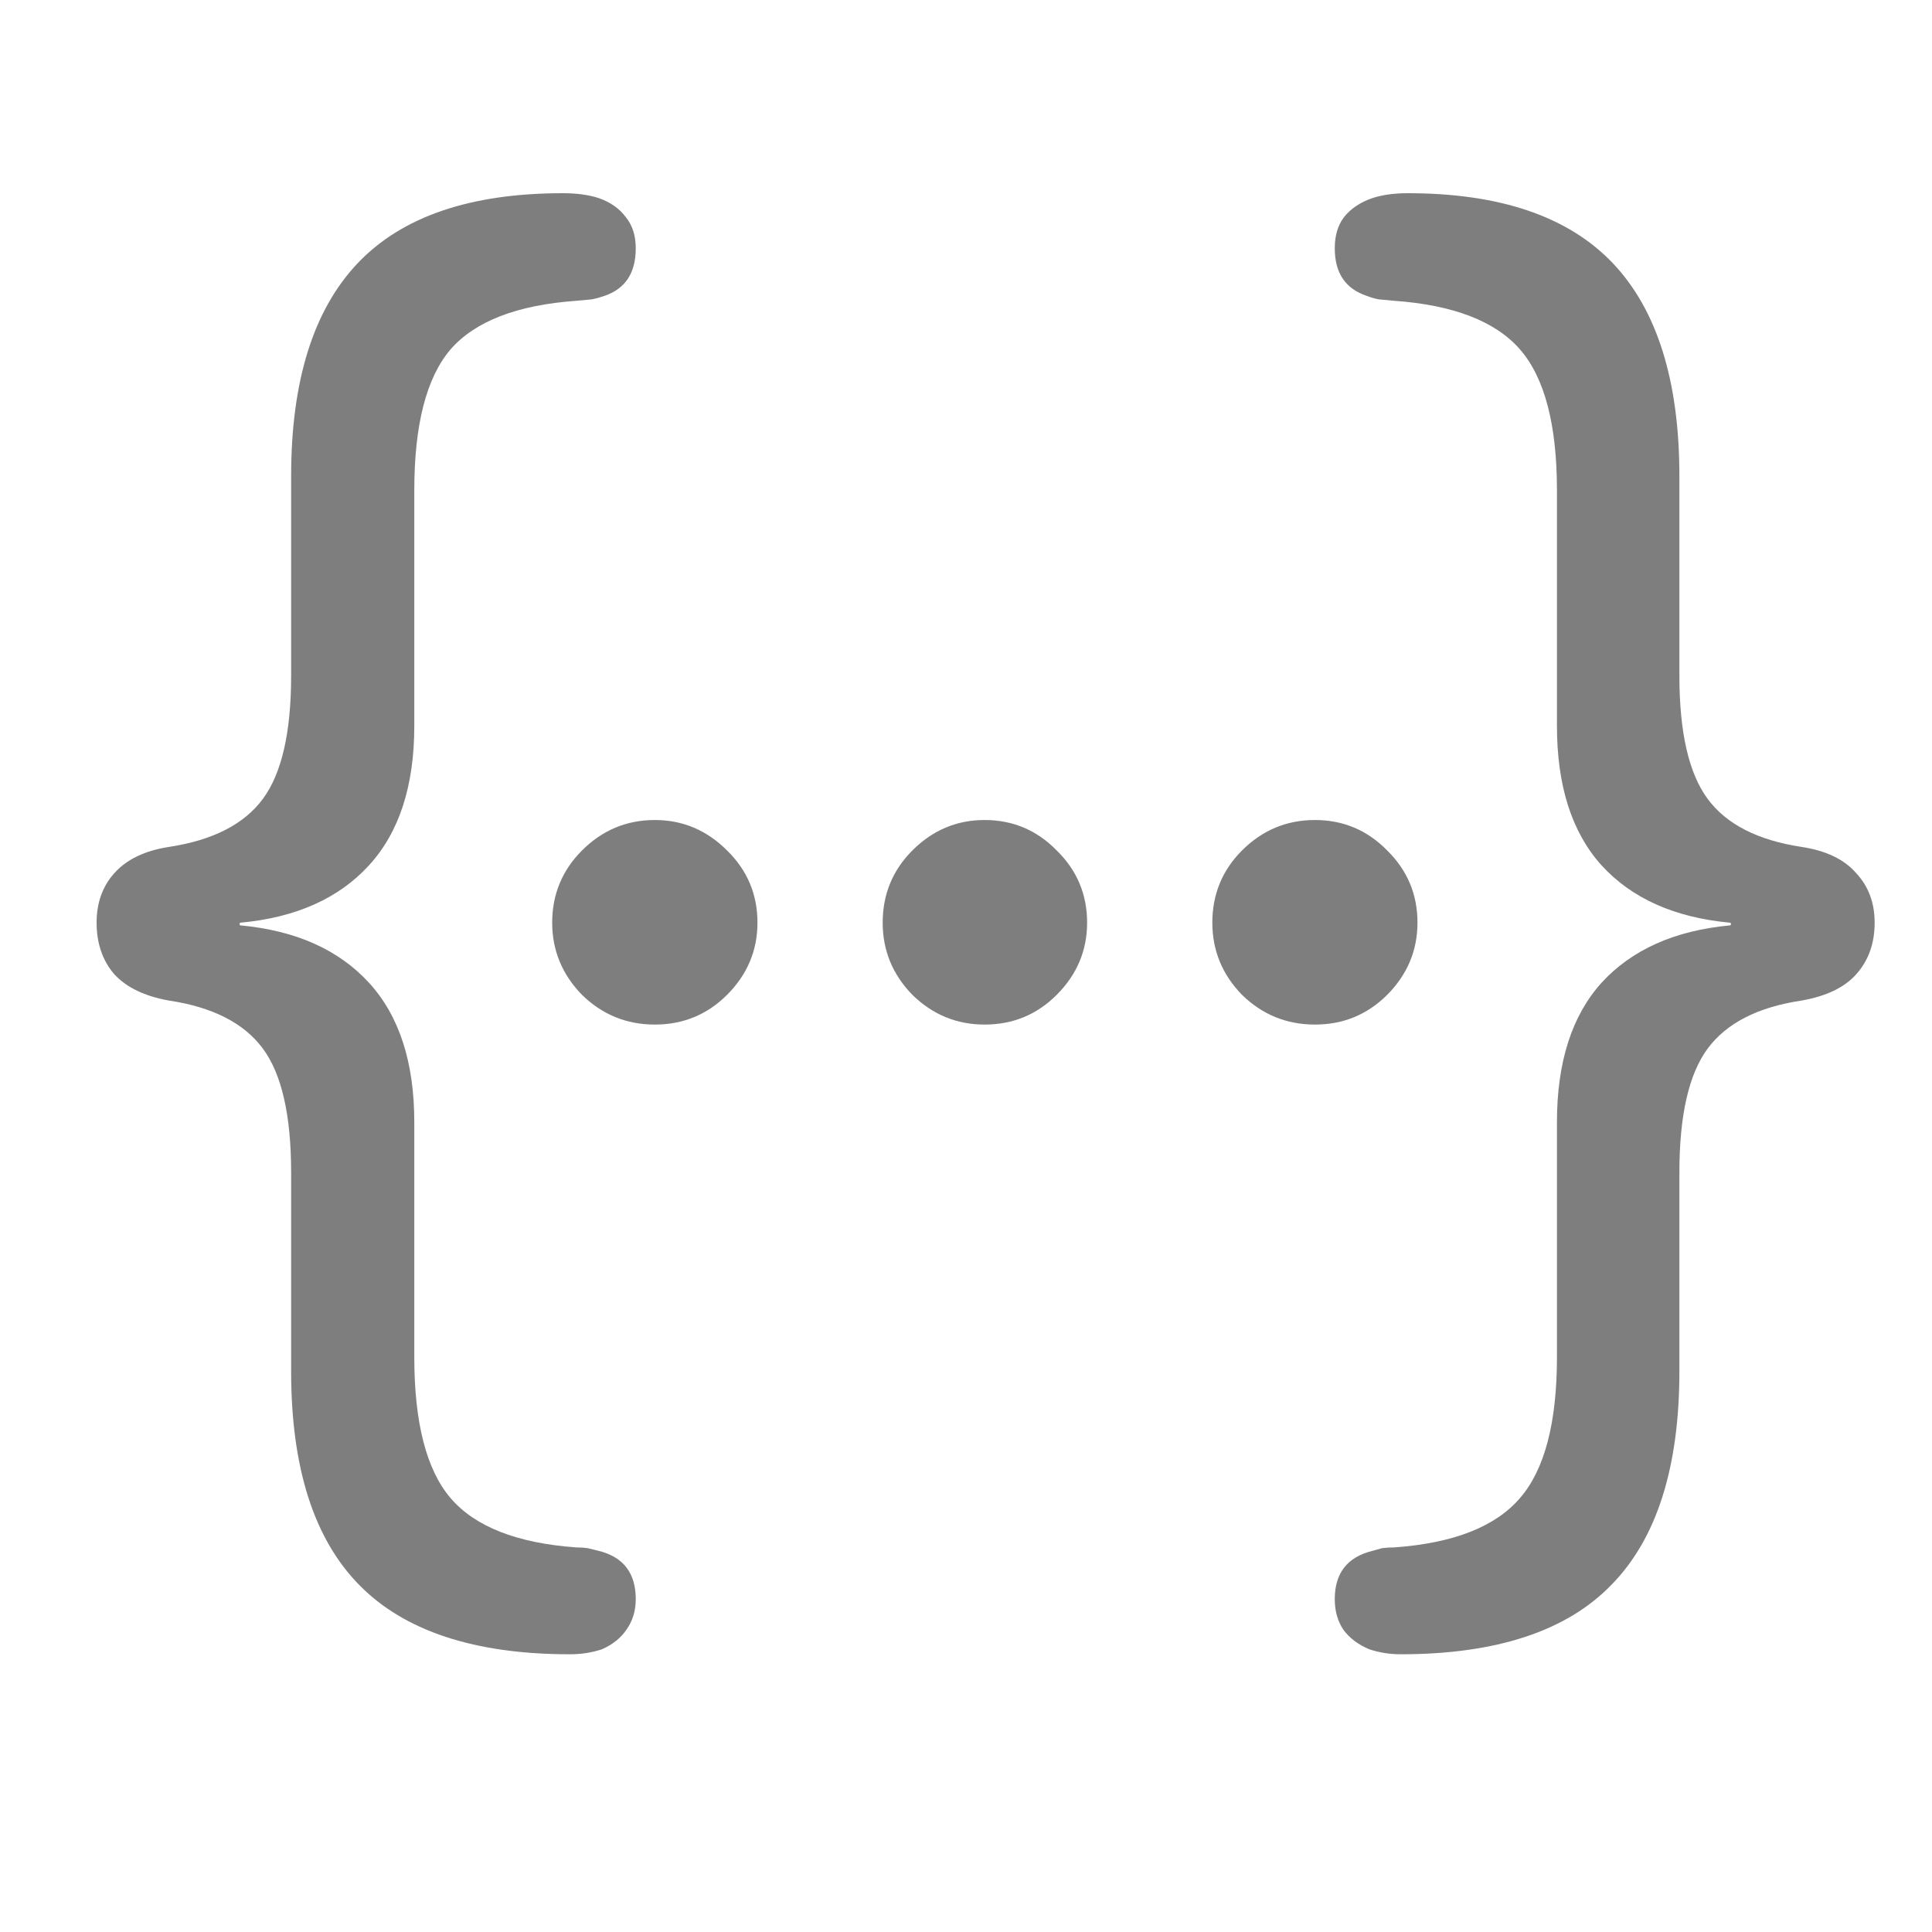
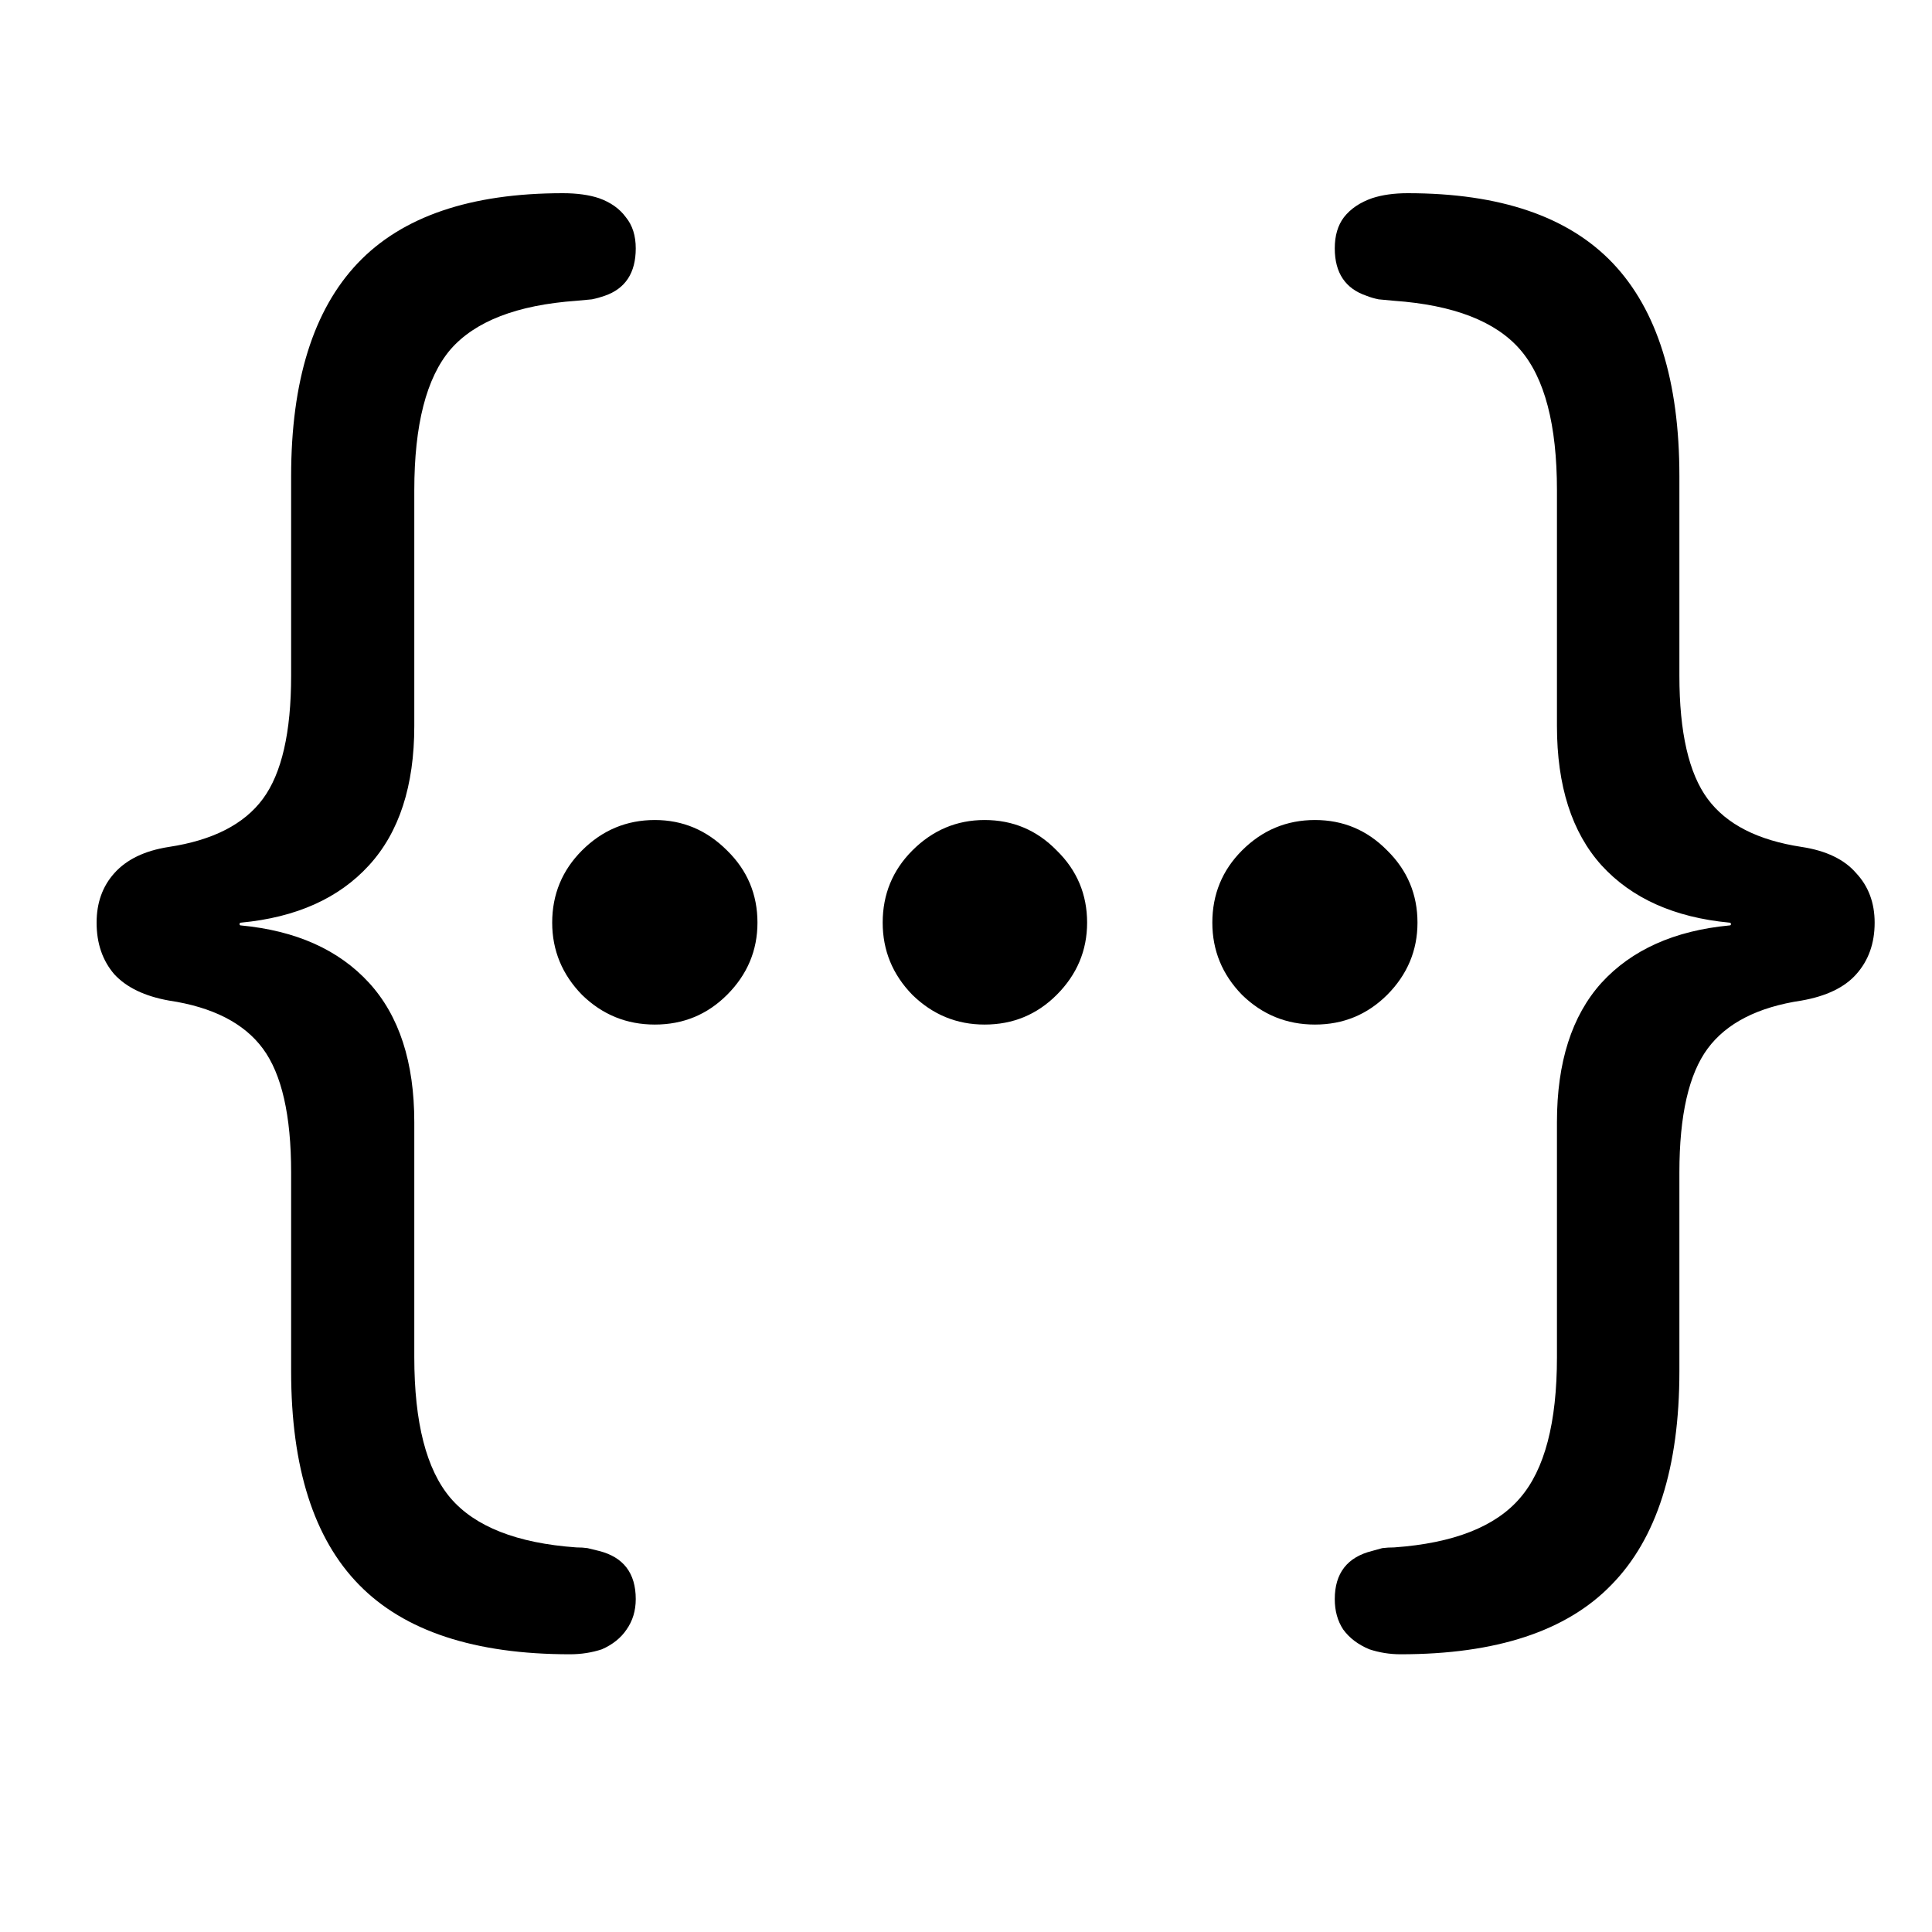
- <svg xmlns="http://www.w3.org/2000/svg" width="16" height="16" viewBox="0 0 16 16" fill="none">
-   <path d="M0.8 7.641C0.8 7.477 0.849 7.34 0.947 7.231C1.048 7.118 1.198 7.045 1.398 7.014C1.761 6.959 2.021 6.827 2.177 6.616C2.333 6.405 2.411 6.065 2.411 5.596V3.944C2.411 3.155 2.595 2.567 2.962 2.18C3.329 1.793 3.896 1.6 4.661 1.6C4.779 1.6 4.878 1.614 4.96 1.641C5.058 1.676 5.132 1.729 5.183 1.799C5.238 1.866 5.265 1.952 5.265 2.057C5.265 2.26 5.179 2.391 5.007 2.45C4.976 2.461 4.941 2.471 4.902 2.479C4.863 2.483 4.82 2.487 4.773 2.491C4.281 2.526 3.933 2.661 3.73 2.895C3.531 3.129 3.431 3.518 3.431 4.061V6.012C3.431 6.508 3.306 6.893 3.056 7.166C2.806 7.44 2.452 7.598 1.995 7.641C1.988 7.641 1.984 7.645 1.984 7.653C1.984 7.661 1.988 7.664 1.995 7.664C2.452 7.707 2.806 7.866 3.056 8.139C3.306 8.412 3.431 8.797 3.431 9.293V11.239C3.431 11.782 3.531 12.17 3.73 12.405C3.933 12.643 4.281 12.78 4.773 12.815C4.808 12.815 4.839 12.817 4.866 12.821C4.898 12.829 4.929 12.836 4.96 12.844C5.163 12.895 5.265 13.028 5.265 13.243C5.265 13.34 5.239 13.424 5.189 13.495C5.142 13.565 5.073 13.62 4.984 13.659C4.902 13.686 4.814 13.7 4.72 13.7C3.931 13.7 3.349 13.508 2.974 13.125C2.599 12.743 2.411 12.153 2.411 11.356V9.709C2.411 9.237 2.333 8.895 2.177 8.684C2.021 8.473 1.761 8.34 1.398 8.286C1.198 8.25 1.048 8.178 0.947 8.069C0.849 7.955 0.8 7.813 0.8 7.641ZM15.525 7.641C15.525 7.813 15.474 7.955 15.372 8.069C15.275 8.178 15.124 8.25 14.921 8.286C14.558 8.34 14.298 8.473 14.142 8.684C13.986 8.895 13.908 9.237 13.908 9.709V11.356C13.908 12.153 13.72 12.743 13.345 13.125C12.974 13.508 12.392 13.7 11.599 13.7C11.509 13.7 11.423 13.686 11.341 13.659C11.247 13.62 11.175 13.565 11.124 13.495C11.077 13.424 11.054 13.34 11.054 13.243C11.054 13.028 11.158 12.895 11.364 12.844C11.392 12.836 11.419 12.829 11.447 12.821C11.478 12.817 11.511 12.815 11.546 12.815C12.038 12.78 12.386 12.643 12.589 12.405C12.792 12.17 12.894 11.782 12.894 11.239V9.293C12.894 8.797 13.017 8.412 13.263 8.139C13.513 7.866 13.867 7.707 14.323 7.664C14.331 7.664 14.335 7.661 14.335 7.653C14.335 7.645 14.331 7.641 14.323 7.641C13.867 7.598 13.513 7.44 13.263 7.166C13.017 6.893 12.894 6.508 12.894 6.012V4.061C12.894 3.518 12.792 3.129 12.589 2.895C12.386 2.661 12.038 2.526 11.546 2.491C11.499 2.487 11.456 2.483 11.417 2.479C11.378 2.471 11.345 2.461 11.318 2.45C11.142 2.391 11.054 2.26 11.054 2.057C11.054 1.952 11.079 1.866 11.13 1.799C11.185 1.729 11.263 1.676 11.364 1.641C11.447 1.614 11.544 1.6 11.658 1.6C12.423 1.6 12.989 1.793 13.357 2.18C13.724 2.567 13.908 3.155 13.908 3.944V5.596C13.908 6.065 13.986 6.405 14.142 6.616C14.298 6.827 14.558 6.959 14.921 7.014C15.124 7.045 15.275 7.118 15.372 7.231C15.474 7.34 15.525 7.477 15.525 7.641ZM5.423 8.485C5.189 8.485 4.988 8.403 4.82 8.239C4.656 8.071 4.573 7.871 4.573 7.641C4.573 7.407 4.656 7.207 4.82 7.043C4.988 6.875 5.189 6.791 5.423 6.791C5.654 6.791 5.853 6.875 6.021 7.043C6.189 7.207 6.273 7.407 6.273 7.641C6.273 7.871 6.189 8.071 6.021 8.239C5.857 8.403 5.657 8.485 5.423 8.485ZM8.154 8.485C7.923 8.485 7.724 8.403 7.556 8.239C7.392 8.071 7.31 7.871 7.31 7.641C7.31 7.407 7.392 7.207 7.556 7.043C7.724 6.875 7.923 6.791 8.154 6.791C8.388 6.791 8.587 6.875 8.751 7.043C8.919 7.207 9.003 7.407 9.003 7.641C9.003 7.871 8.919 8.071 8.751 8.239C8.587 8.403 8.388 8.485 8.154 8.485ZM10.89 8.485C10.655 8.485 10.454 8.403 10.286 8.239C10.122 8.071 10.04 7.871 10.04 7.641C10.04 7.407 10.122 7.207 10.286 7.043C10.454 6.875 10.655 6.791 10.89 6.791C11.124 6.791 11.323 6.875 11.488 7.043C11.655 7.207 11.739 7.407 11.739 7.641C11.739 7.871 11.655 8.071 11.488 8.239C11.323 8.403 11.124 8.485 10.89 8.485Z" fill="#7E7E7E" />
+ <svg xmlns="http://www.w3.org/2000/svg" width="16" height="16" viewBox="0 0 16 16" fill="">
+   <path d="M0.8 7.641C0.8 7.477 0.849 7.34 0.947 7.231C1.048 7.118 1.198 7.045 1.398 7.014C1.761 6.959 2.021 6.827 2.177 6.616C2.333 6.405 2.411 6.065 2.411 5.596V3.944C2.411 3.155 2.595 2.567 2.962 2.18C3.329 1.793 3.896 1.6 4.661 1.6C4.779 1.6 4.878 1.614 4.96 1.641C5.058 1.676 5.132 1.729 5.183 1.799C5.238 1.866 5.265 1.952 5.265 2.057C5.265 2.26 5.179 2.391 5.007 2.45C4.976 2.461 4.941 2.471 4.902 2.479C4.863 2.483 4.82 2.487 4.773 2.491C4.281 2.526 3.933 2.661 3.73 2.895C3.531 3.129 3.431 3.518 3.431 4.061V6.012C3.431 6.508 3.306 6.893 3.056 7.166C2.806 7.44 2.452 7.598 1.995 7.641C1.988 7.641 1.984 7.645 1.984 7.653C1.984 7.661 1.988 7.664 1.995 7.664C2.452 7.707 2.806 7.866 3.056 8.139C3.306 8.412 3.431 8.797 3.431 9.293V11.239C3.431 11.782 3.531 12.17 3.73 12.405C3.933 12.643 4.281 12.78 4.773 12.815C4.808 12.815 4.839 12.817 4.866 12.821C4.898 12.829 4.929 12.836 4.96 12.844C5.163 12.895 5.265 13.028 5.265 13.243C5.265 13.34 5.239 13.424 5.189 13.495C5.142 13.565 5.073 13.62 4.984 13.659C4.902 13.686 4.814 13.7 4.72 13.7C3.931 13.7 3.349 13.508 2.974 13.125C2.599 12.743 2.411 12.153 2.411 11.356V9.709C2.411 9.237 2.333 8.895 2.177 8.684C2.021 8.473 1.761 8.34 1.398 8.286C1.198 8.25 1.048 8.178 0.947 8.069C0.849 7.955 0.8 7.813 0.8 7.641ZM15.525 7.641C15.525 7.813 15.474 7.955 15.372 8.069C15.275 8.178 15.124 8.25 14.921 8.286C14.558 8.34 14.298 8.473 14.142 8.684C13.986 8.895 13.908 9.237 13.908 9.709V11.356C13.908 12.153 13.72 12.743 13.345 13.125C12.974 13.508 12.392 13.7 11.599 13.7C11.509 13.7 11.423 13.686 11.341 13.659C11.247 13.62 11.175 13.565 11.124 13.495C11.077 13.424 11.054 13.34 11.054 13.243C11.054 13.028 11.158 12.895 11.364 12.844C11.392 12.836 11.419 12.829 11.447 12.821C11.478 12.817 11.511 12.815 11.546 12.815C12.038 12.78 12.386 12.643 12.589 12.405C12.792 12.17 12.894 11.782 12.894 11.239V9.293C12.894 8.797 13.017 8.412 13.263 8.139C13.513 7.866 13.867 7.707 14.323 7.664C14.331 7.664 14.335 7.661 14.335 7.653C14.335 7.645 14.331 7.641 14.323 7.641C13.867 7.598 13.513 7.44 13.263 7.166C13.017 6.893 12.894 6.508 12.894 6.012V4.061C12.894 3.518 12.792 3.129 12.589 2.895C12.386 2.661 12.038 2.526 11.546 2.491C11.499 2.487 11.456 2.483 11.417 2.479C11.378 2.471 11.345 2.461 11.318 2.45C11.142 2.391 11.054 2.26 11.054 2.057C11.054 1.952 11.079 1.866 11.13 1.799C11.185 1.729 11.263 1.676 11.364 1.641C11.447 1.614 11.544 1.6 11.658 1.6C12.423 1.6 12.989 1.793 13.357 2.18C13.724 2.567 13.908 3.155 13.908 3.944V5.596C13.908 6.065 13.986 6.405 14.142 6.616C14.298 6.827 14.558 6.959 14.921 7.014C15.124 7.045 15.275 7.118 15.372 7.231C15.474 7.34 15.525 7.477 15.525 7.641ZM5.423 8.485C5.189 8.485 4.988 8.403 4.82 8.239C4.656 8.071 4.573 7.871 4.573 7.641C4.573 7.407 4.656 7.207 4.82 7.043C4.988 6.875 5.189 6.791 5.423 6.791C5.654 6.791 5.853 6.875 6.021 7.043C6.189 7.207 6.273 7.407 6.273 7.641C6.273 7.871 6.189 8.071 6.021 8.239C5.857 8.403 5.657 8.485 5.423 8.485ZM8.154 8.485C7.923 8.485 7.724 8.403 7.556 8.239C7.392 8.071 7.31 7.871 7.31 7.641C7.31 7.407 7.392 7.207 7.556 7.043C7.724 6.875 7.923 6.791 8.154 6.791C8.388 6.791 8.587 6.875 8.751 7.043C8.919 7.207 9.003 7.407 9.003 7.641C9.003 7.871 8.919 8.071 8.751 8.239C8.587 8.403 8.388 8.485 8.154 8.485ZM10.89 8.485C10.655 8.485 10.454 8.403 10.286 8.239C10.122 8.071 10.04 7.871 10.04 7.641C10.04 7.407 10.122 7.207 10.286 7.043C10.454 6.875 10.655 6.791 10.89 6.791C11.124 6.791 11.323 6.875 11.488 7.043C11.655 7.207 11.739 7.407 11.739 7.641C11.739 7.871 11.655 8.071 11.488 8.239C11.323 8.403 11.124 8.485 10.89 8.485Z" fill="" />
</svg>
